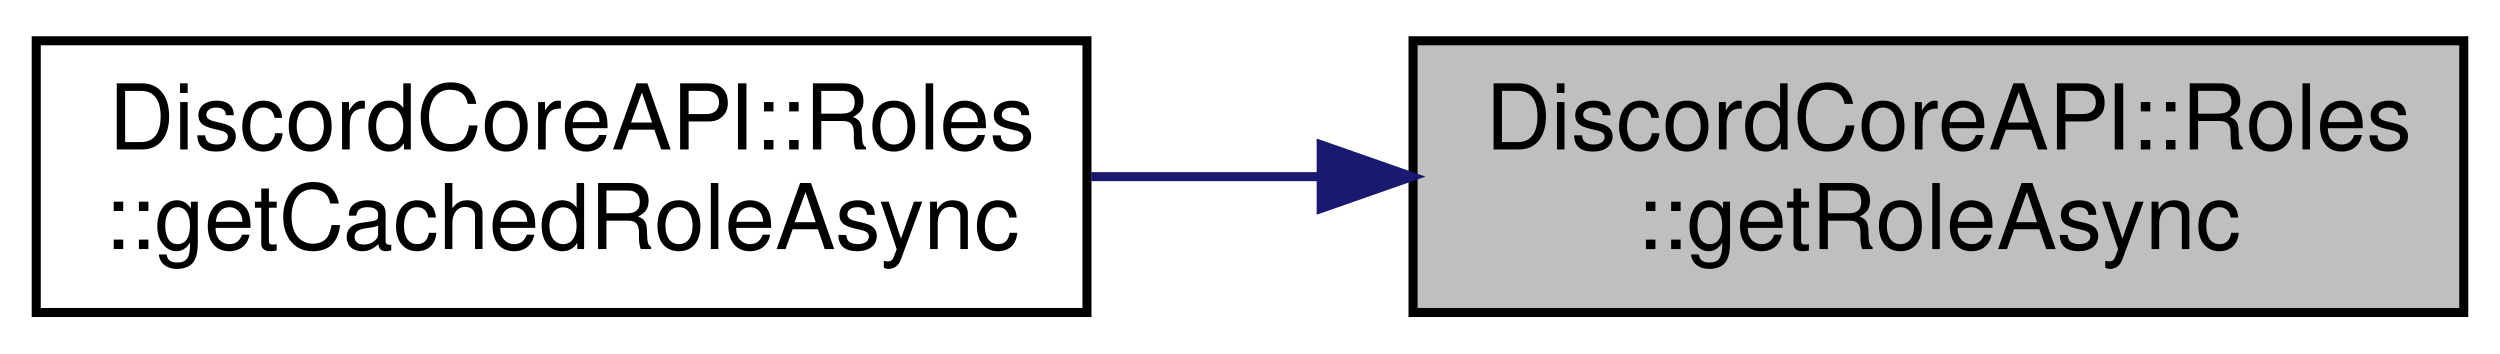
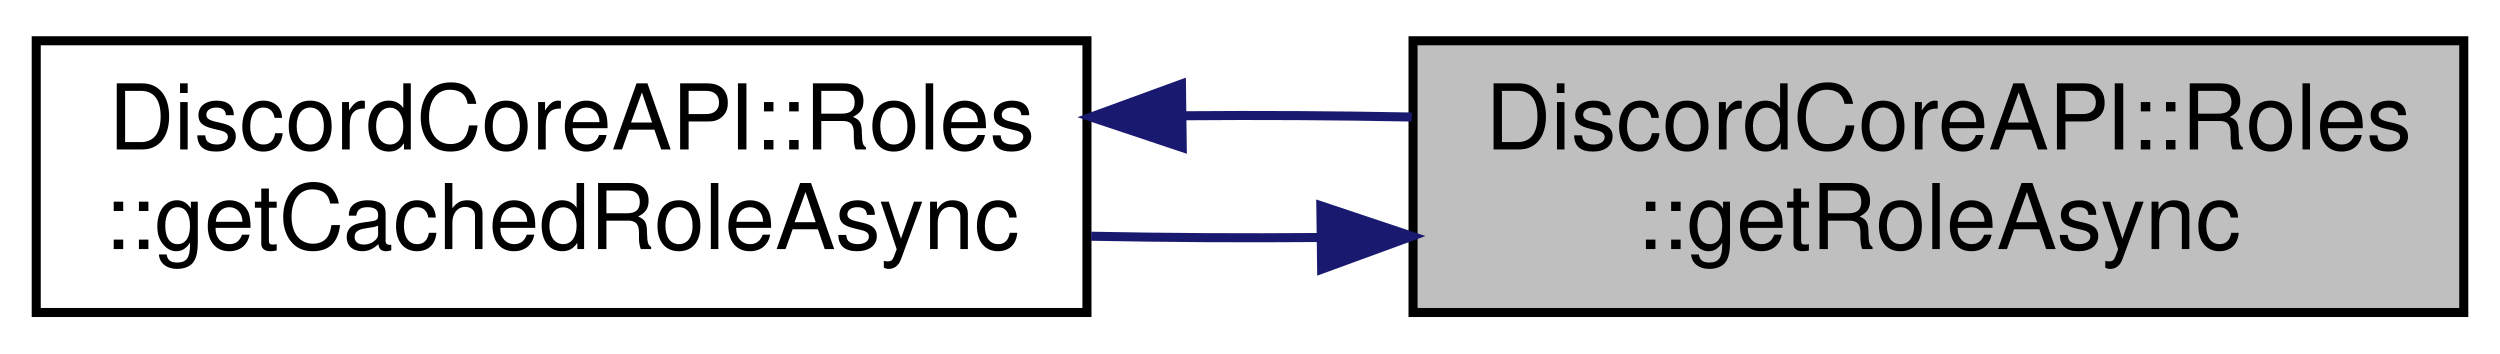
<svg xmlns="http://www.w3.org/2000/svg" xmlns:xlink="http://www.w3.org/1999/xlink" width="276pt" height="39pt" viewBox="0.00 0.00 276.00 39.00">
  <g id="graph0" class="graph" transform="scale(1 1) rotate(0) translate(4 35)">
    <g id="node1" class="node">
      <g id="a_node1">
        <a xlink:title="Collects a Role from the Discord servers.">
          <polygon fill="#bfbfbf" stroke="black" points="152,-0.5 152,-30.5 268,-30.5 268,-0.5 152,-0.5" />
          <text text-anchor="start" x="160" y="-18.5" font-family="Helvetica,sans-Serif" font-size="10.00">DiscordCoreAPI::Roles</text>
          <text text-anchor="middle" x="210" y="-7.5" font-family="Helvetica,sans-Serif" font-size="10.00">::getRoleAsync</text>
        </a>
      </g>
    </g>
    <g id="node2" class="node">
      <g id="a_node2">
        <a xlink:href="../../d6/df3/a03349.html#a7cdfc6e07d7950d25399ea9e88852d1b" target="_top" xlink:title="Collects a given Role from the library's cache.">
          <polygon fill="none" stroke="black" points="0,-0.5 0,-30.5 116,-30.5 116,-0.5 0,-0.5" />
          <text text-anchor="start" x="8" y="-18.5" font-family="Helvetica,sans-Serif" font-size="10.00">DiscordCoreAPI::Roles</text>
          <text text-anchor="middle" x="58" y="-7.5" font-family="Helvetica,sans-Serif" font-size="10.00">::getCachedRoleAsync</text>
        </a>
      </g>
    </g>
    <g id="edge1" class="edge">
-       <path fill="none" stroke="midnightblue" d="M141.69,-15.5C133.27,-15.5 124.72,-15.5 116.47,-15.5" />
-       <polygon fill="midnightblue" stroke="midnightblue" points="141.86,-19 151.86,-15.5 141.86,-12 141.86,-19" />
+       <path fill="none" stroke="midnightblue" d="M141.69,-8.78C133.27,-8.71 124.72,-8.76 116.47,-8.92" />
+       <polygon fill="midnightblue" stroke="midnightblue" points="141.82,-12.28 151.86,-8.92 141.91,-5.28 141.82,-12.28" />
+     </g>
+     <g id="edge2" class="edge">
+       <path fill="none" stroke="midnightblue" d="M126.66,-22.22C135.08,-22.29 143.62,-22.24 151.86,-22.08" />
+       <polygon fill="midnightblue" stroke="midnightblue" points="126.52,-18.72 116.47,-22.08 126.43,-25.72 126.52,-18.72" />
    </g>
  </g>
</svg>
